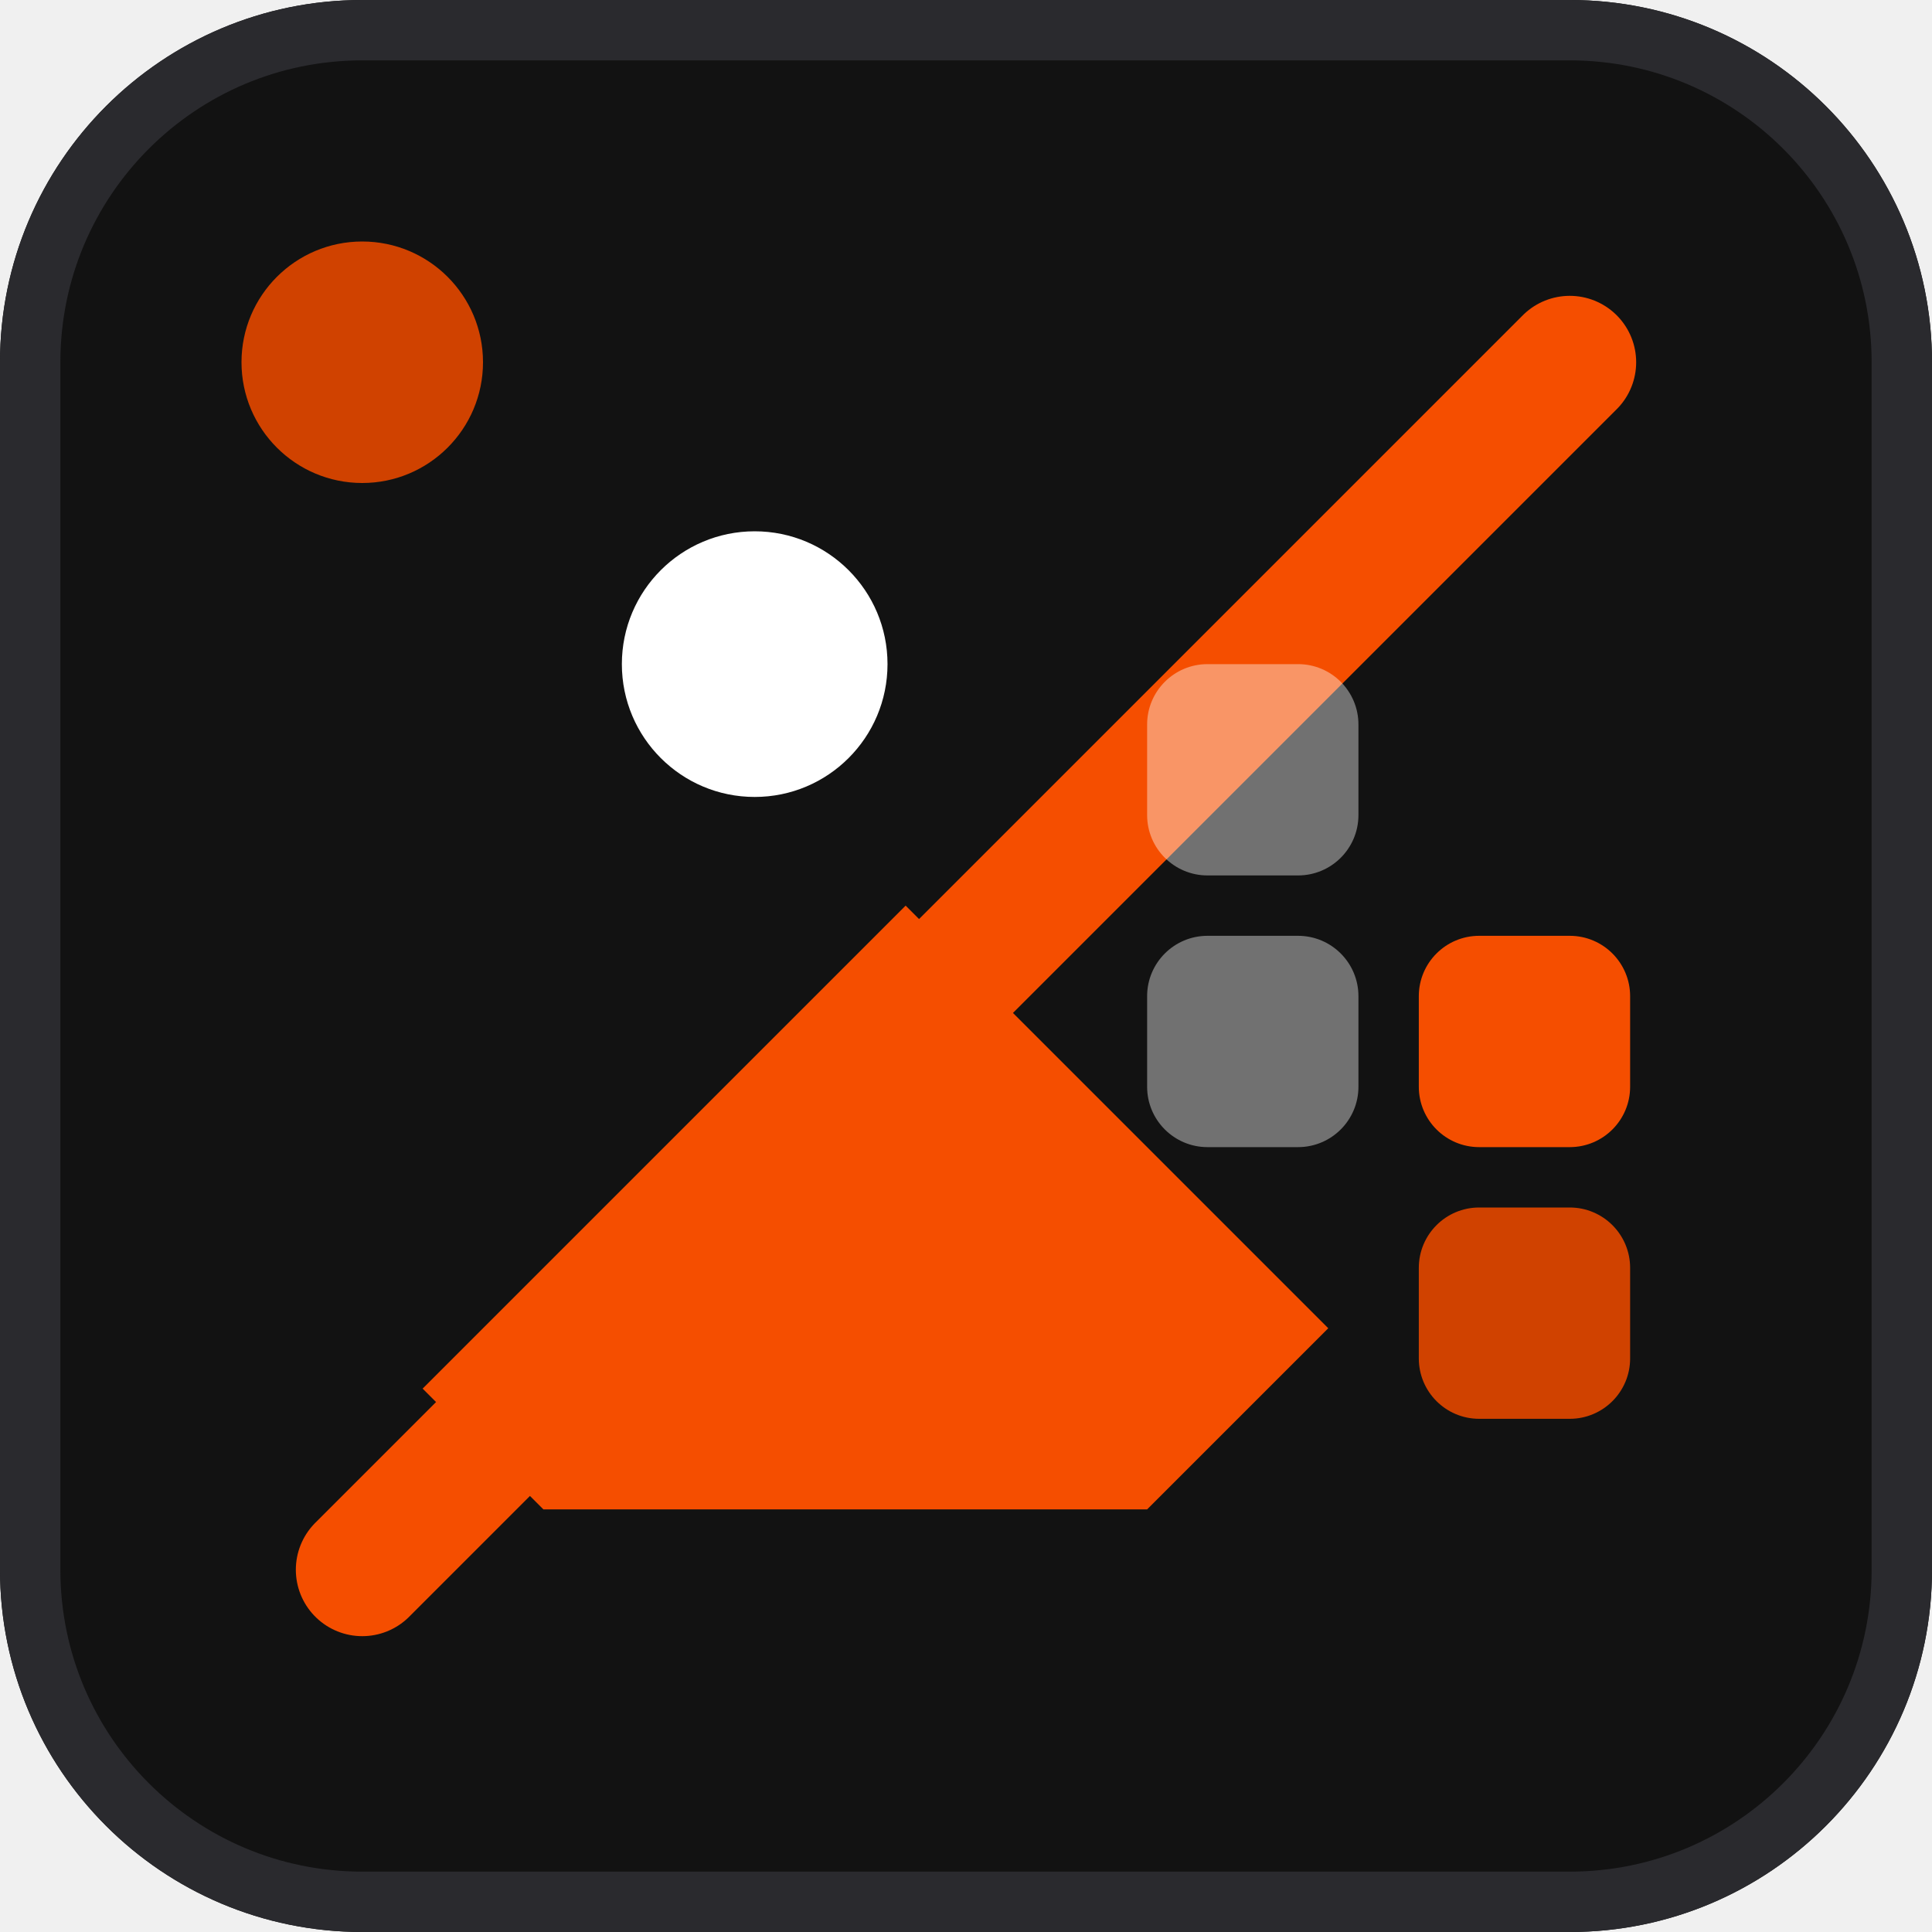
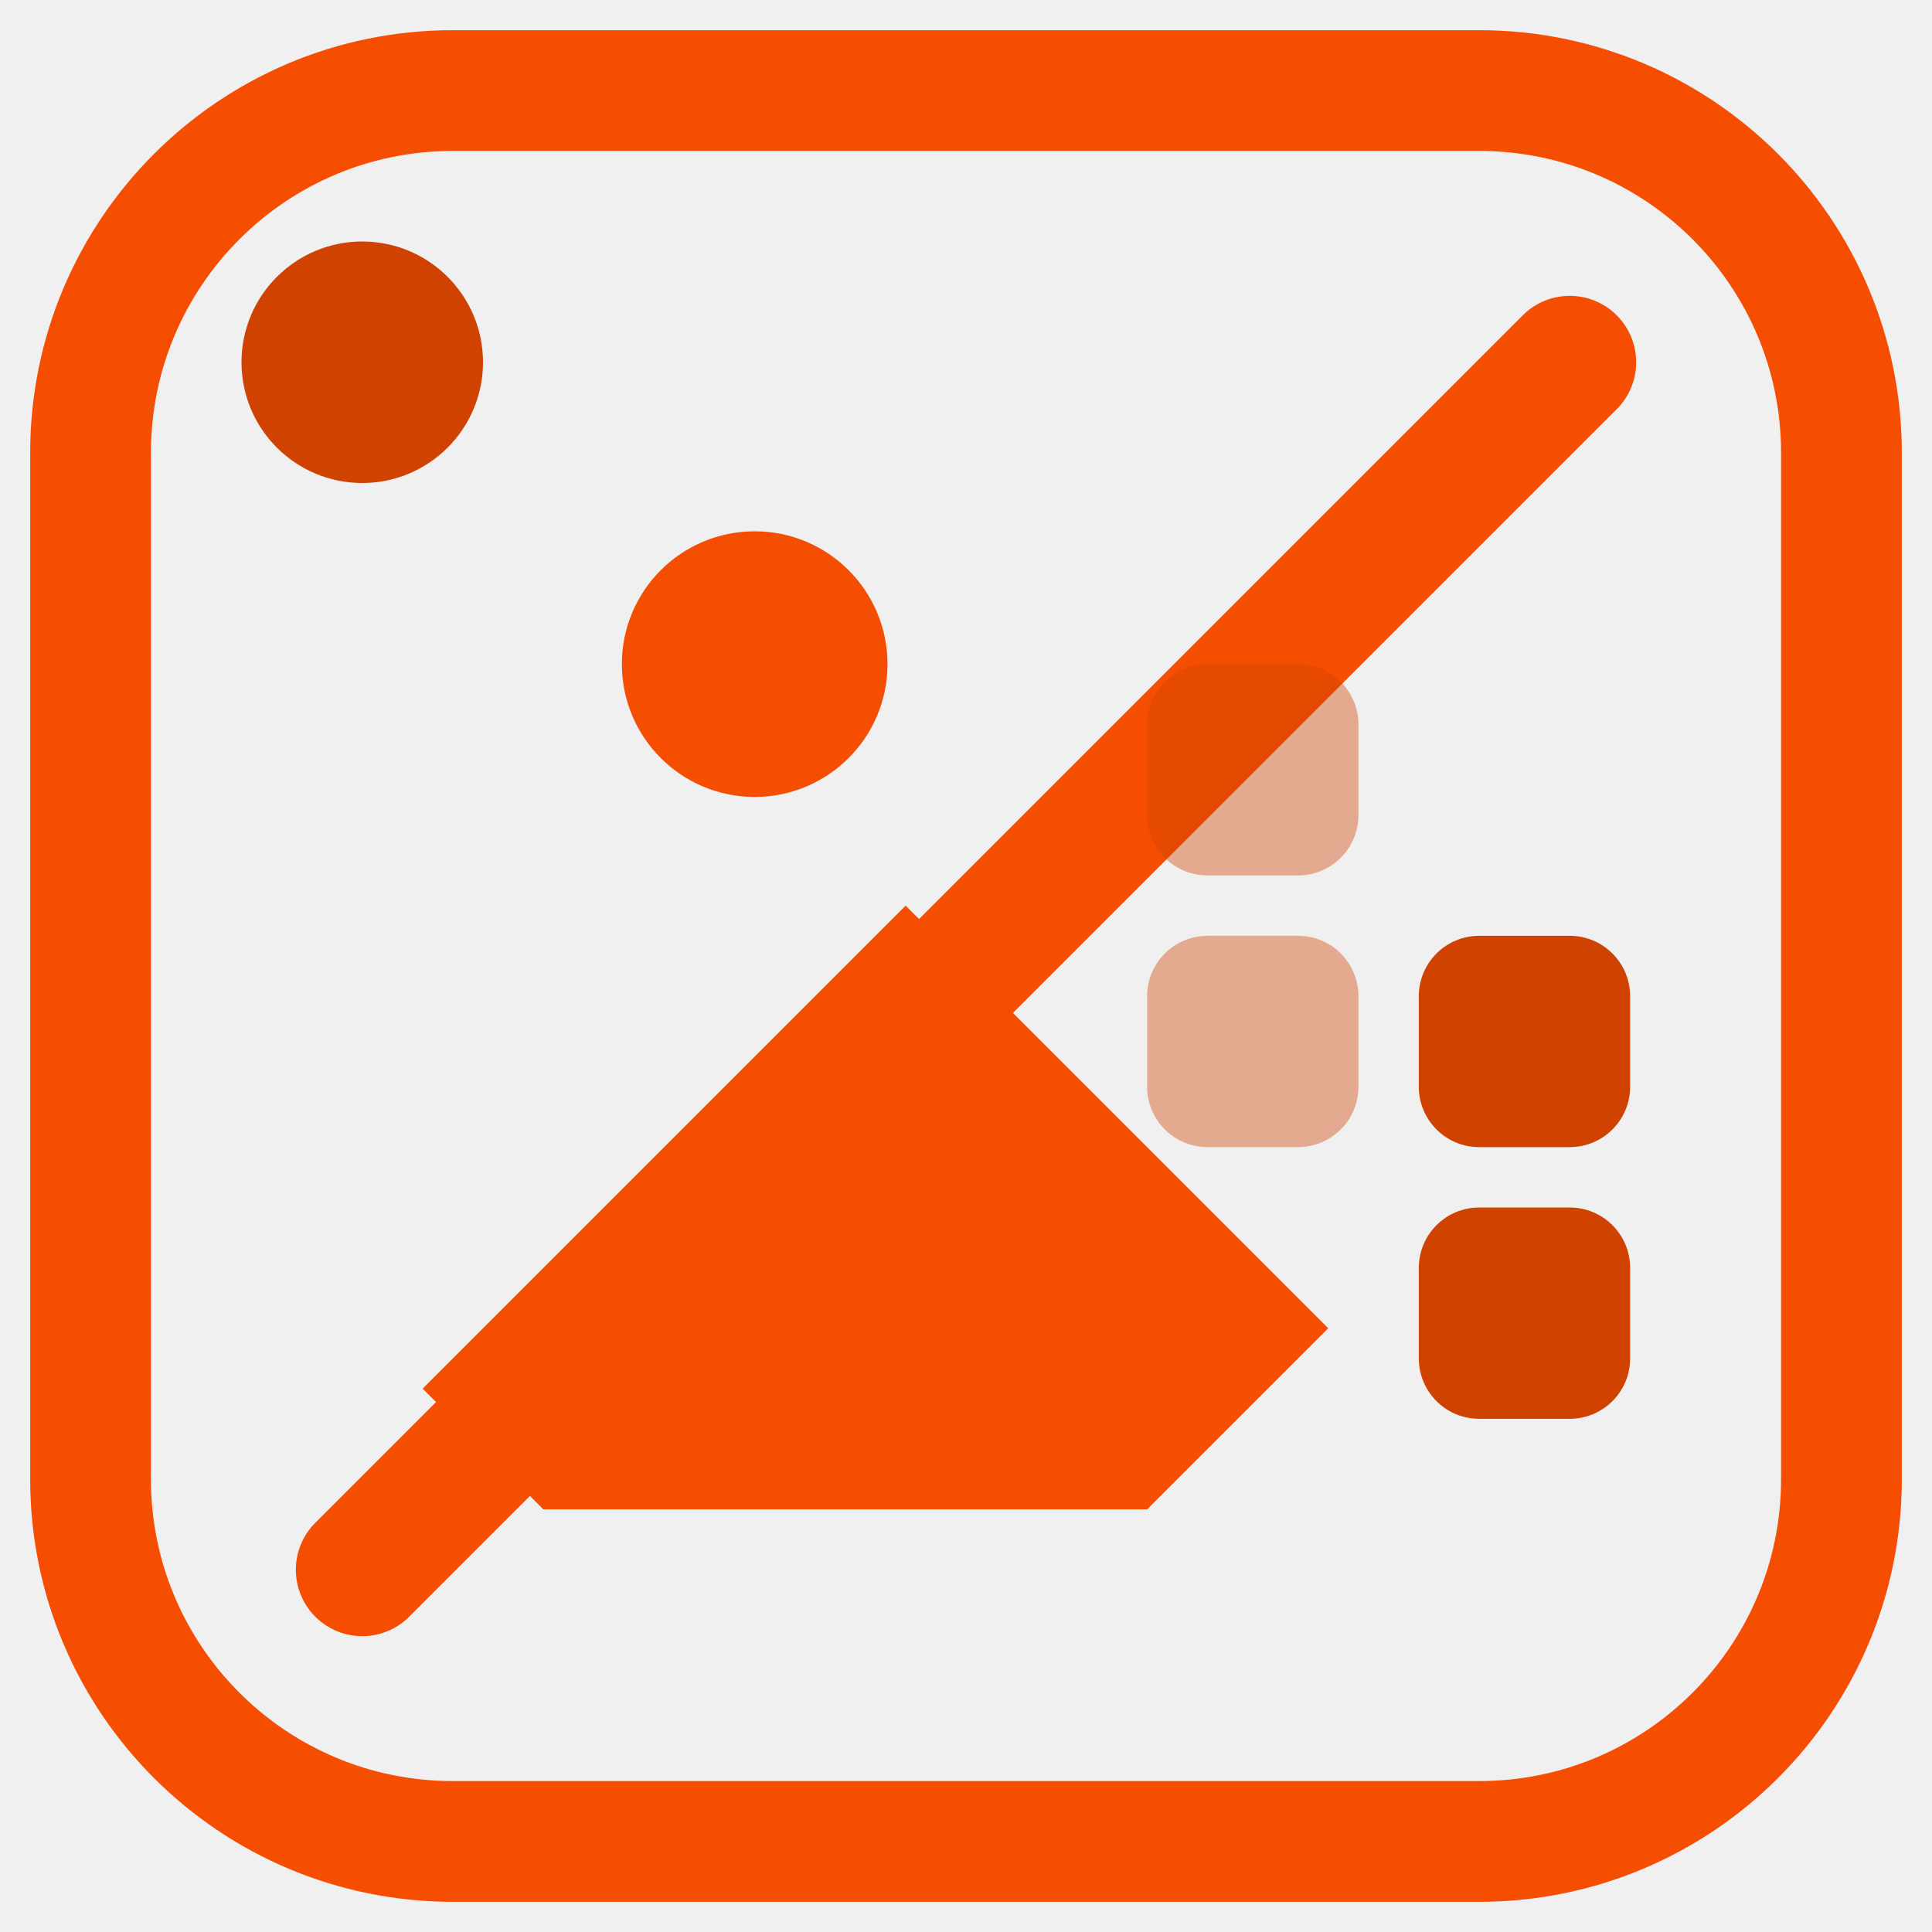
<svg xmlns="http://www.w3.org/2000/svg" viewBox="0 0 32 32" fill="none">
-   <rect width="32" height="32" rx="6" fill="#121212" />
-   <rect x="0.5" y="0.5" width="31" height="31" rx="5.5" stroke="#2a2a2e" />
+   <rect x="1.5" y="1.5" width="29" height="29" rx="6" stroke="#f54e00" stroke-width="2" />
  <circle cx="6" cy="6" r="2" fill="#d04200" />
  <path d="M6 26L26 6" stroke="#f54e00" stroke-width="2.2" stroke-linecap="round" />
  <path d="M7 23L15 15L22 22L19 25H9L7 23Z" fill="#f54e00" />
-   <circle cx="12.5" cy="11" r="2.2" fill="#ffffff" />
-   <rect x="19" y="11" width="3.5" height="3.5" rx="1" fill="#ffffff" fill-opacity="0.4" />
-   <rect x="23.5" y="15.5" width="3.5" height="3.5" rx="1" fill="#f54e00" />
-   <rect x="19" y="15.5" width="3.5" height="3.5" rx="1" fill="#ffffff" fill-opacity="0.4" />
+   <circle cx="12.5" cy="11" r="2.2" fill="#f54e00" />
+   <rect x="19" y="11" width="3.5" height="3.5" rx="1" fill="#d04200" fill-opacity="0.4" />
+   <rect x="23.5" y="15.5" width="3.5" height="3.5" rx="1" fill="#d04200" />
+   <rect x="19" y="15.5" width="3.5" height="3.5" rx="1" fill="#d04200" fill-opacity="0.4" />
  <rect x="23.5" y="20" width="3.5" height="3.5" rx="1" fill="#d04200" />
</svg>
